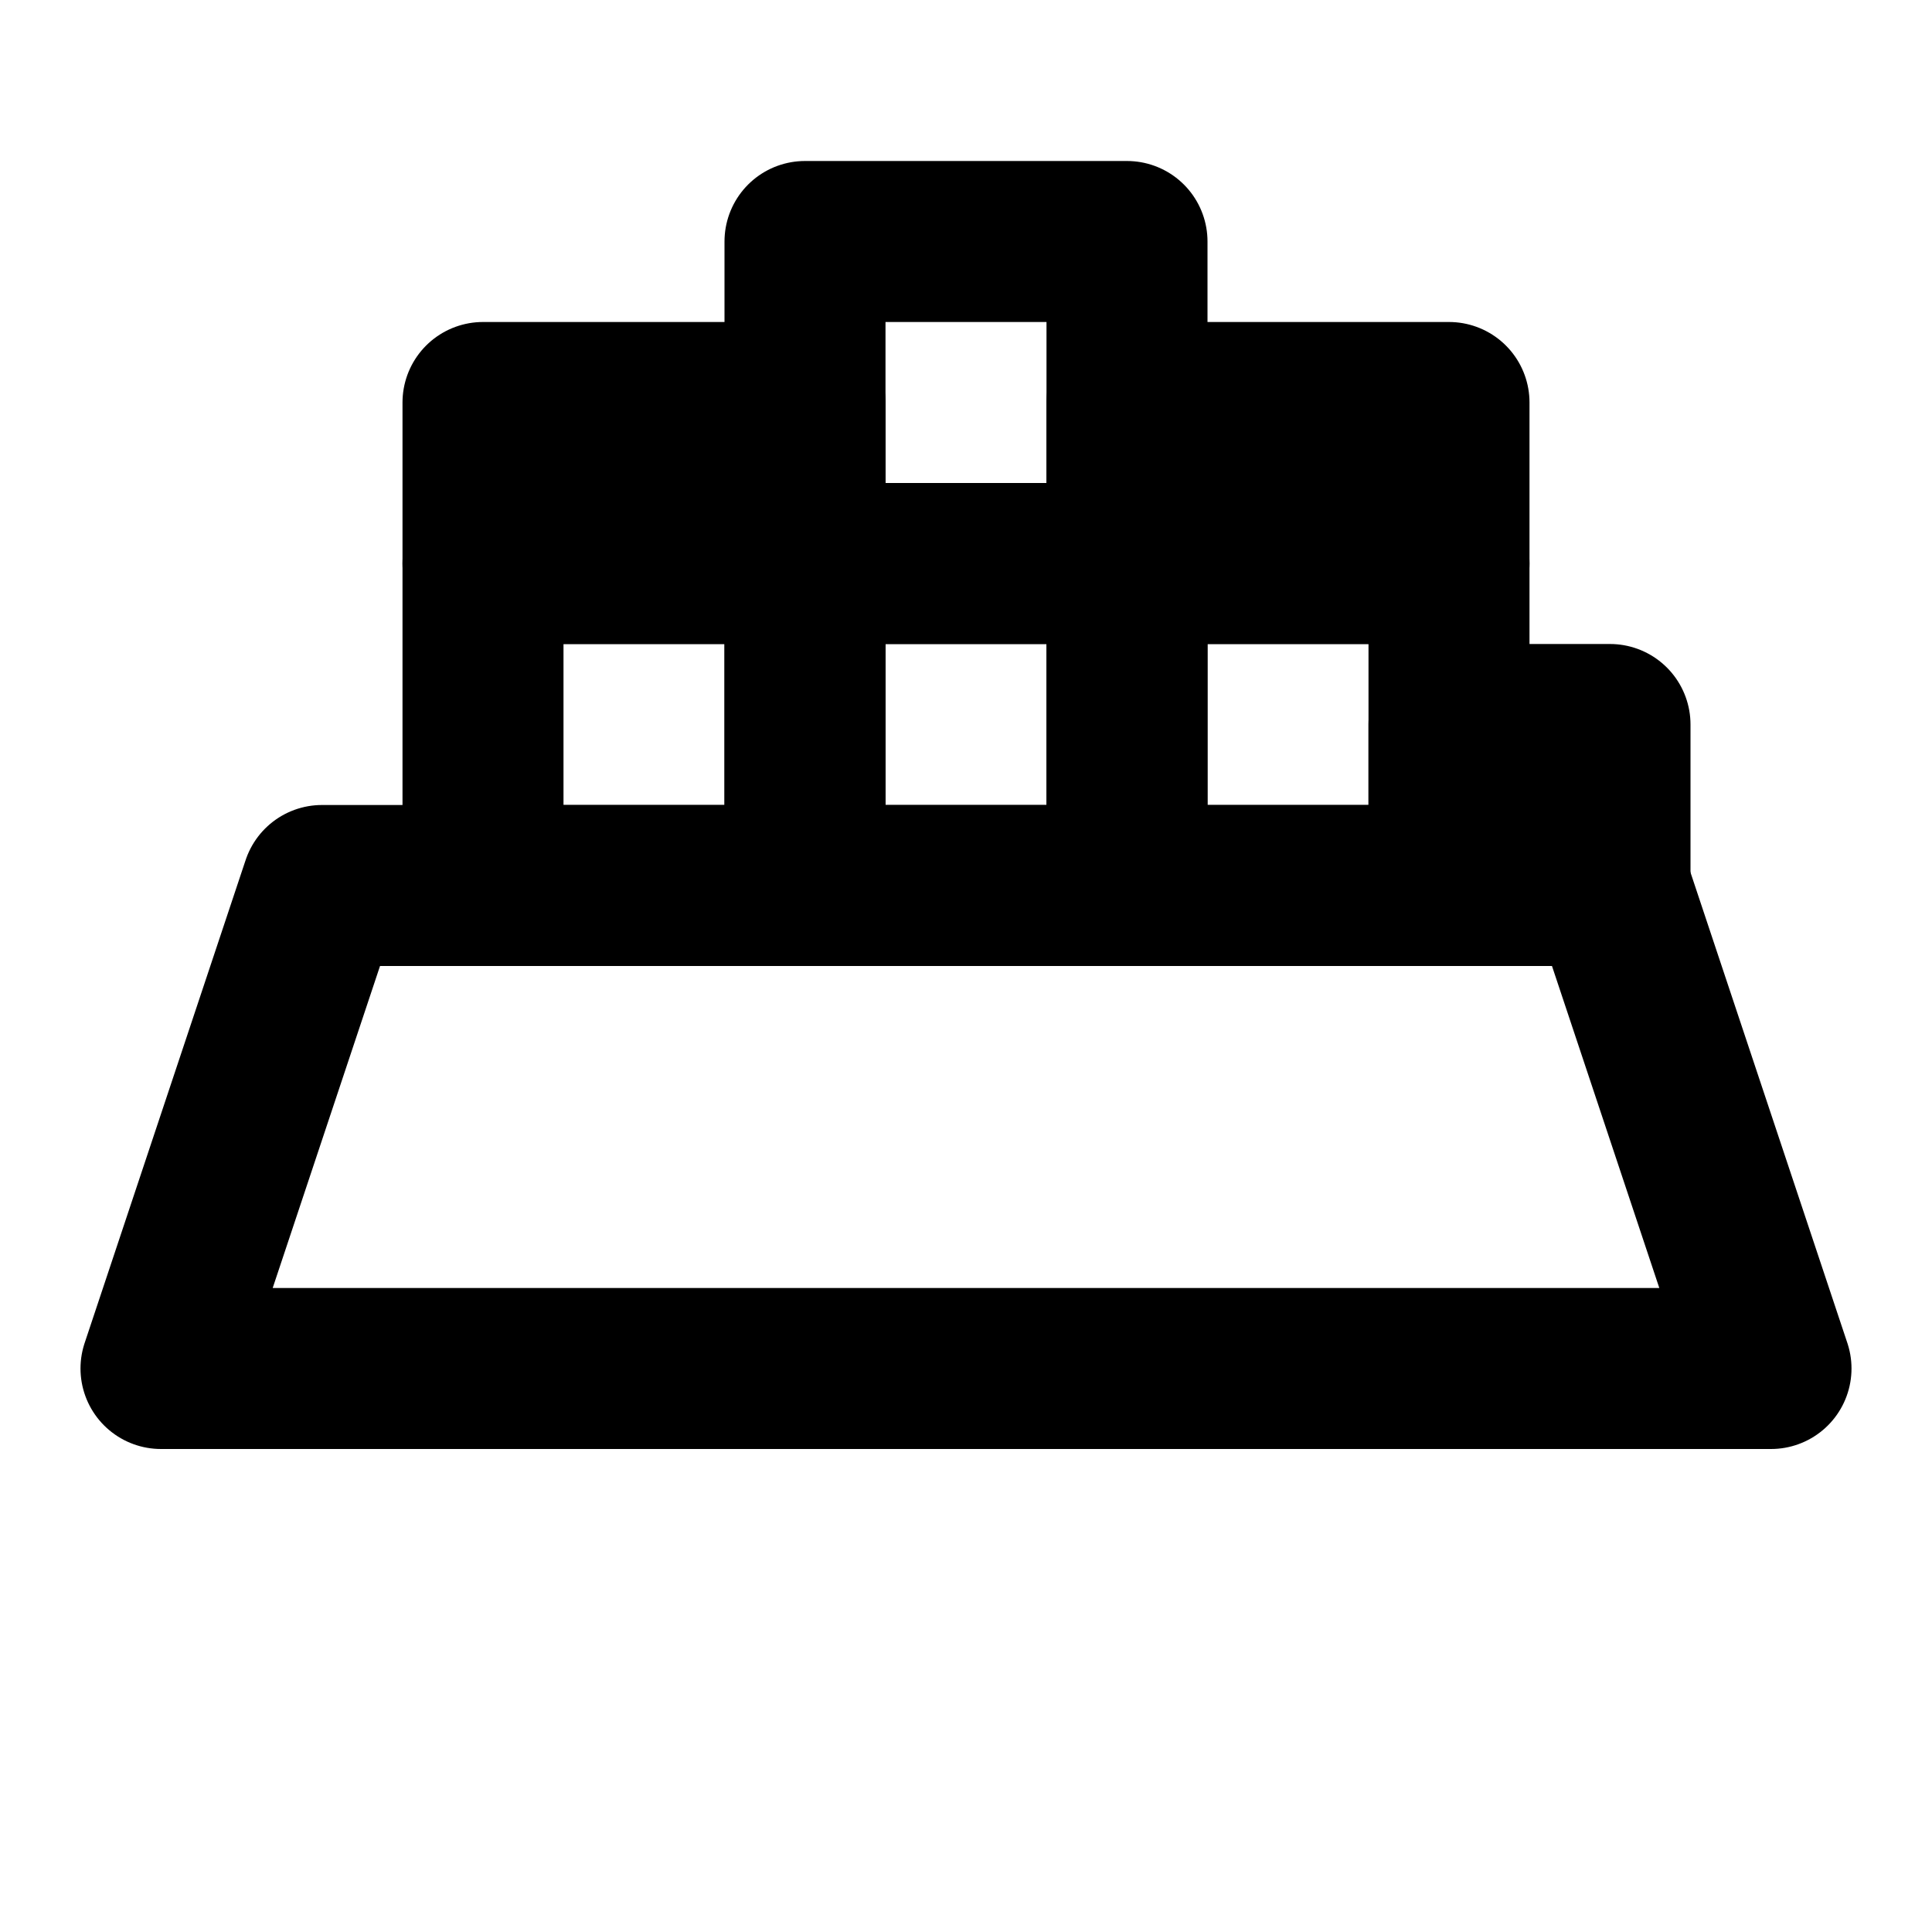
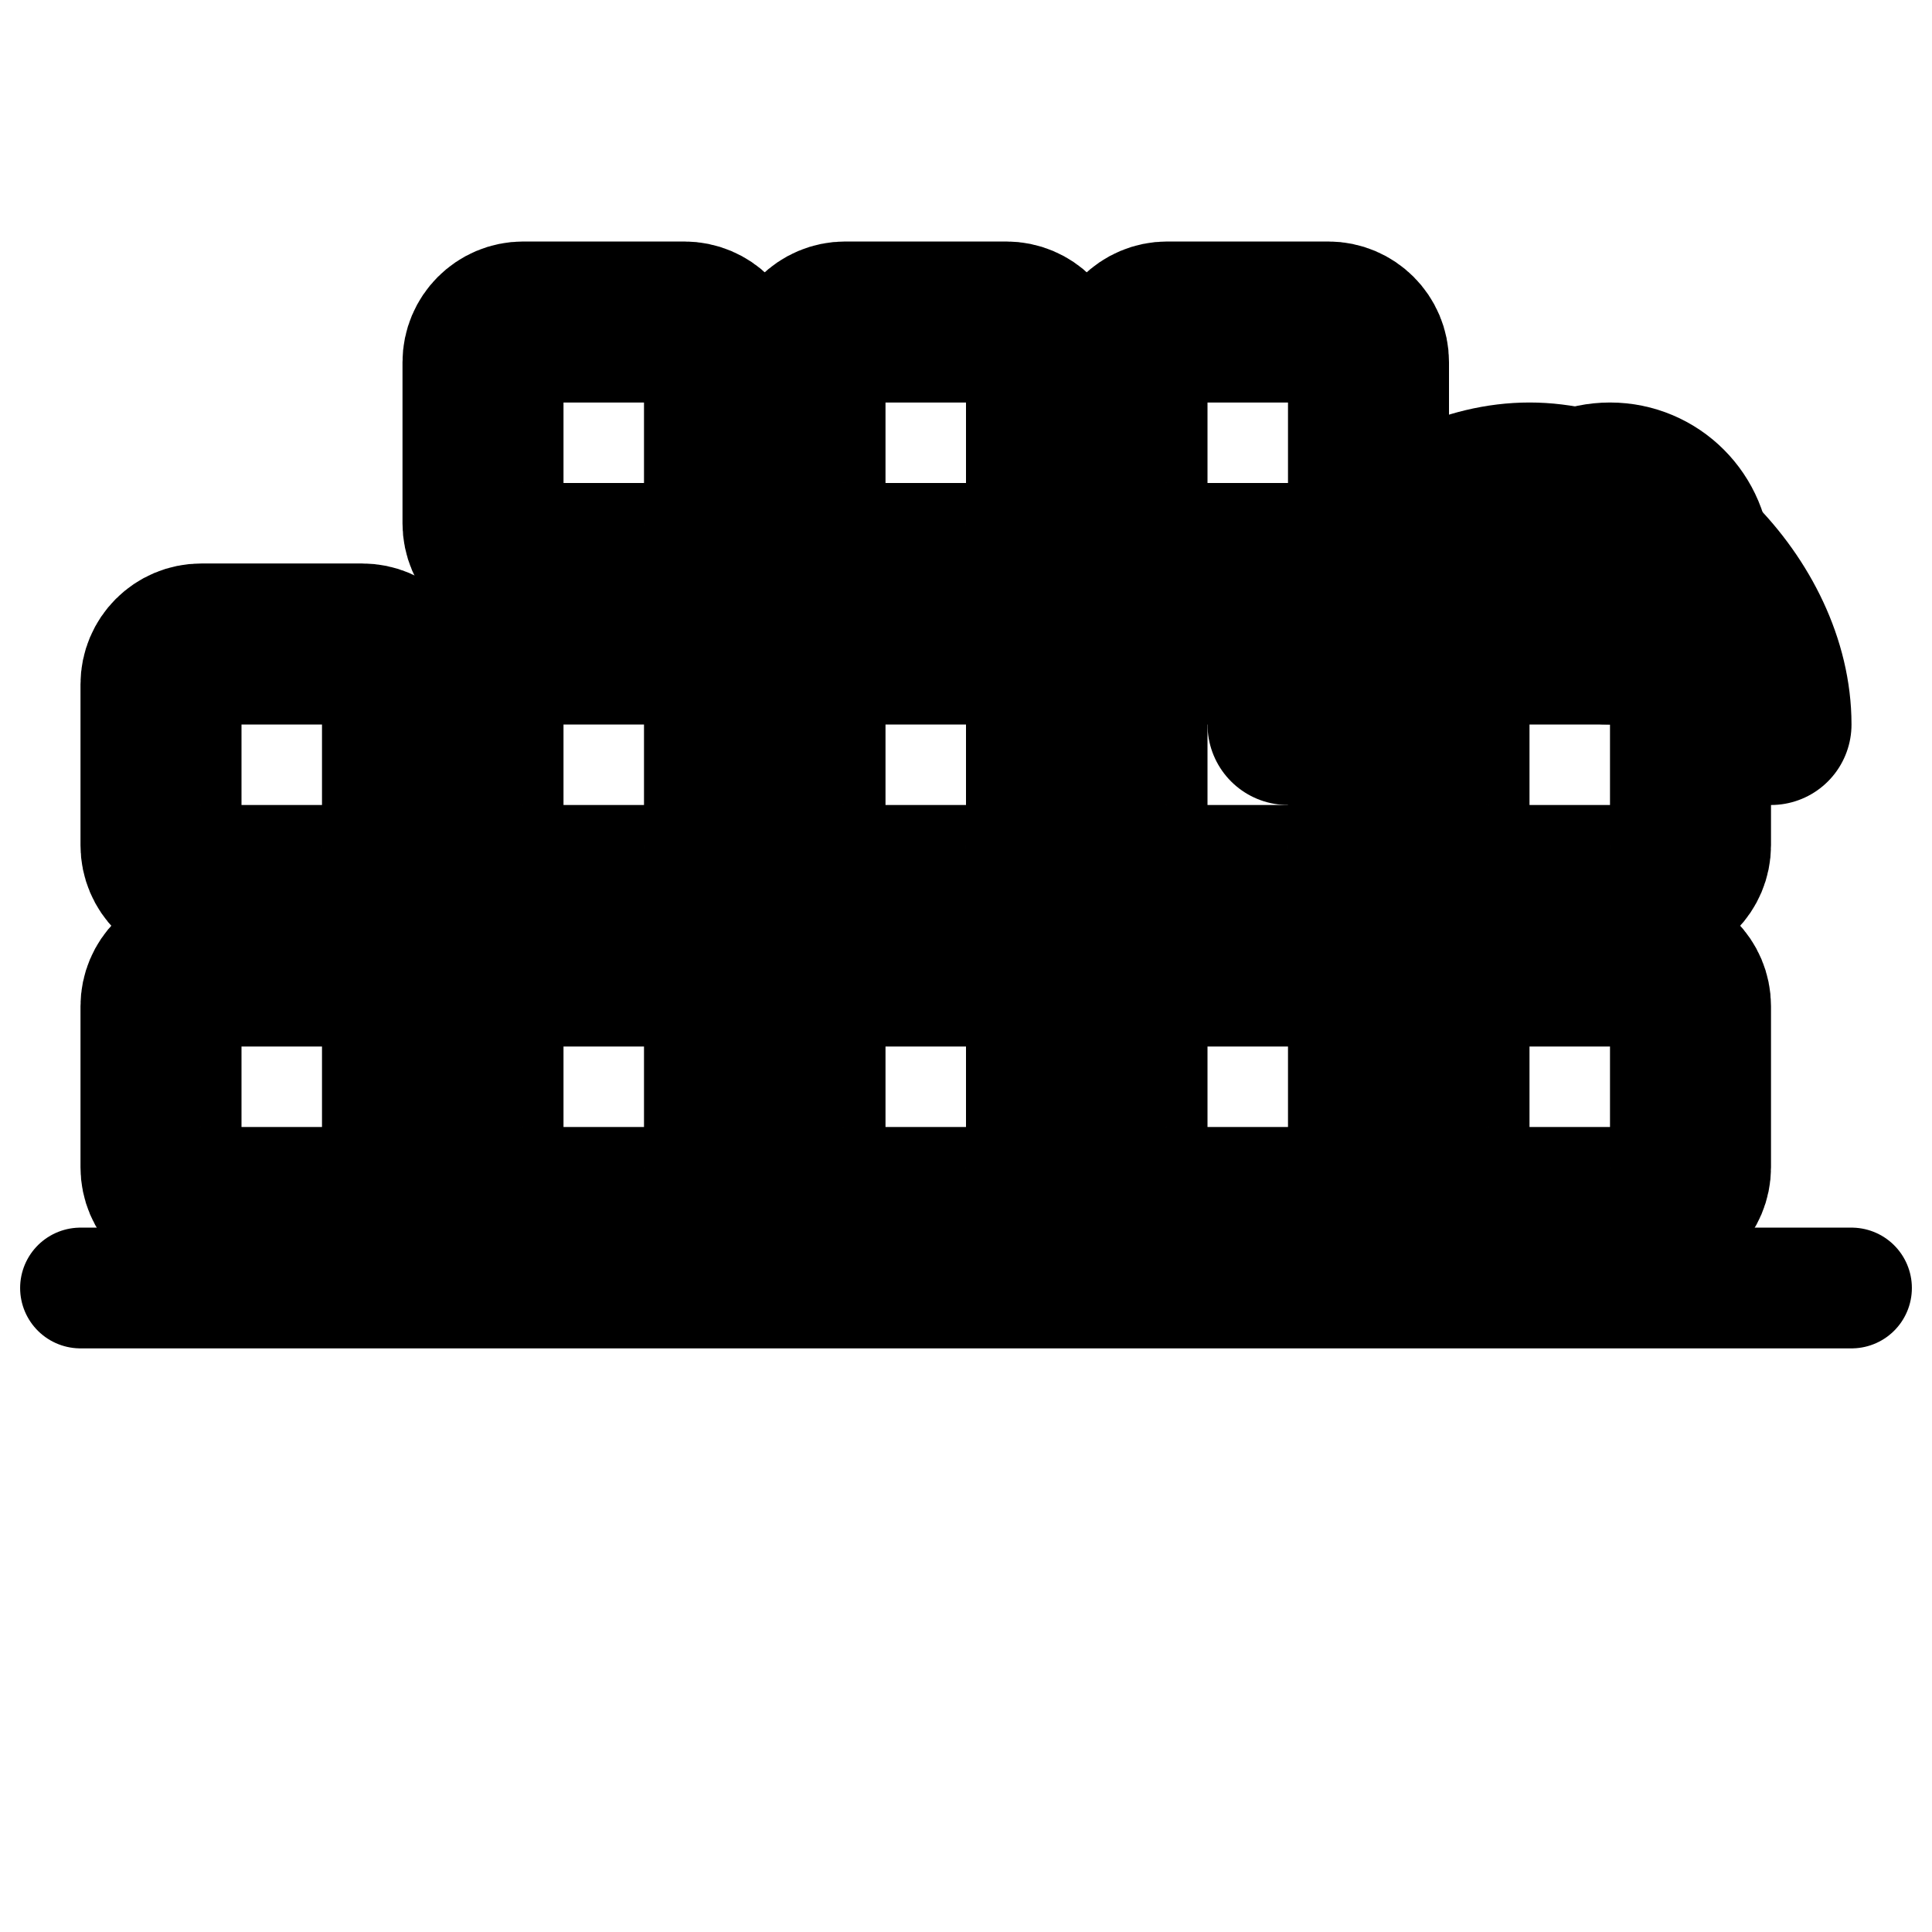
- <svg xmlns="http://www.w3.org/2000/svg" width="24" height="24" viewBox="0 0 24 24" fill="none" stroke="currentColor" stroke-width="2" stroke-linecap="round" stroke-linejoin="round">
-   <path d="M2 17h20l-2-6H4l-2 6z" />
-   <path d="M6 11V7h4v4H6z" />
-   <path d="M10 11V7h4v4h-4z" />
-   <path d="M14 11V7h4v4h-4z" />
-   <path d="M18 11V9h2v2h-2z" />
-   <path d="M6 7V5h4v2H6z" />
-   <path d="M10 7V3h4v4h-4z" />
-   <path d="M14 7V5h4v2h-4z" />
+ <svg xmlns="http://www.w3.org/2000/svg" viewBox="0 0 24 24" fill="none" stroke="currentColor" stroke-width="2" stroke-linecap="round" stroke-linejoin="round">
+   <rect x="2" y="8" width="3" height="3" rx="0.5" />
+   <rect x="6" y="8" width="3" height="3" rx="0.5" />
+   <rect x="10" y="8" width="3" height="3" rx="0.5" />
+   <rect x="14" y="8" width="3" height="3" rx="0.5" />
+   <rect x="18" y="8" width="3" height="3" rx="0.5" />
+   <rect x="2" y="12" width="3" height="3" rx="0.5" />
+   <rect x="6" y="12" width="3" height="3" rx="0.5" />
+   <rect x="10" y="12" width="3" height="3" rx="0.5" />
+   <rect x="14" y="12" width="3" height="3" rx="0.5" />
+   <rect x="18" y="12" width="3" height="3" rx="0.5" />
+   <rect x="6" y="4" width="3" height="3" rx="0.5" />
+   <rect x="10" y="4" width="3" height="3" rx="0.5" />
+   <rect x="14" y="4" width="3" height="3" rx="0.5" />
+   <path d="M22 9c0-1.5-1.5-3-3-3s-3 1.5-3 3" />
+   <circle cx="20" cy="7" r="1" fill="currentColor" />
+   <line x1="1" y1="16" x2="23" y2="16" stroke-width="1.5" />
</svg>
